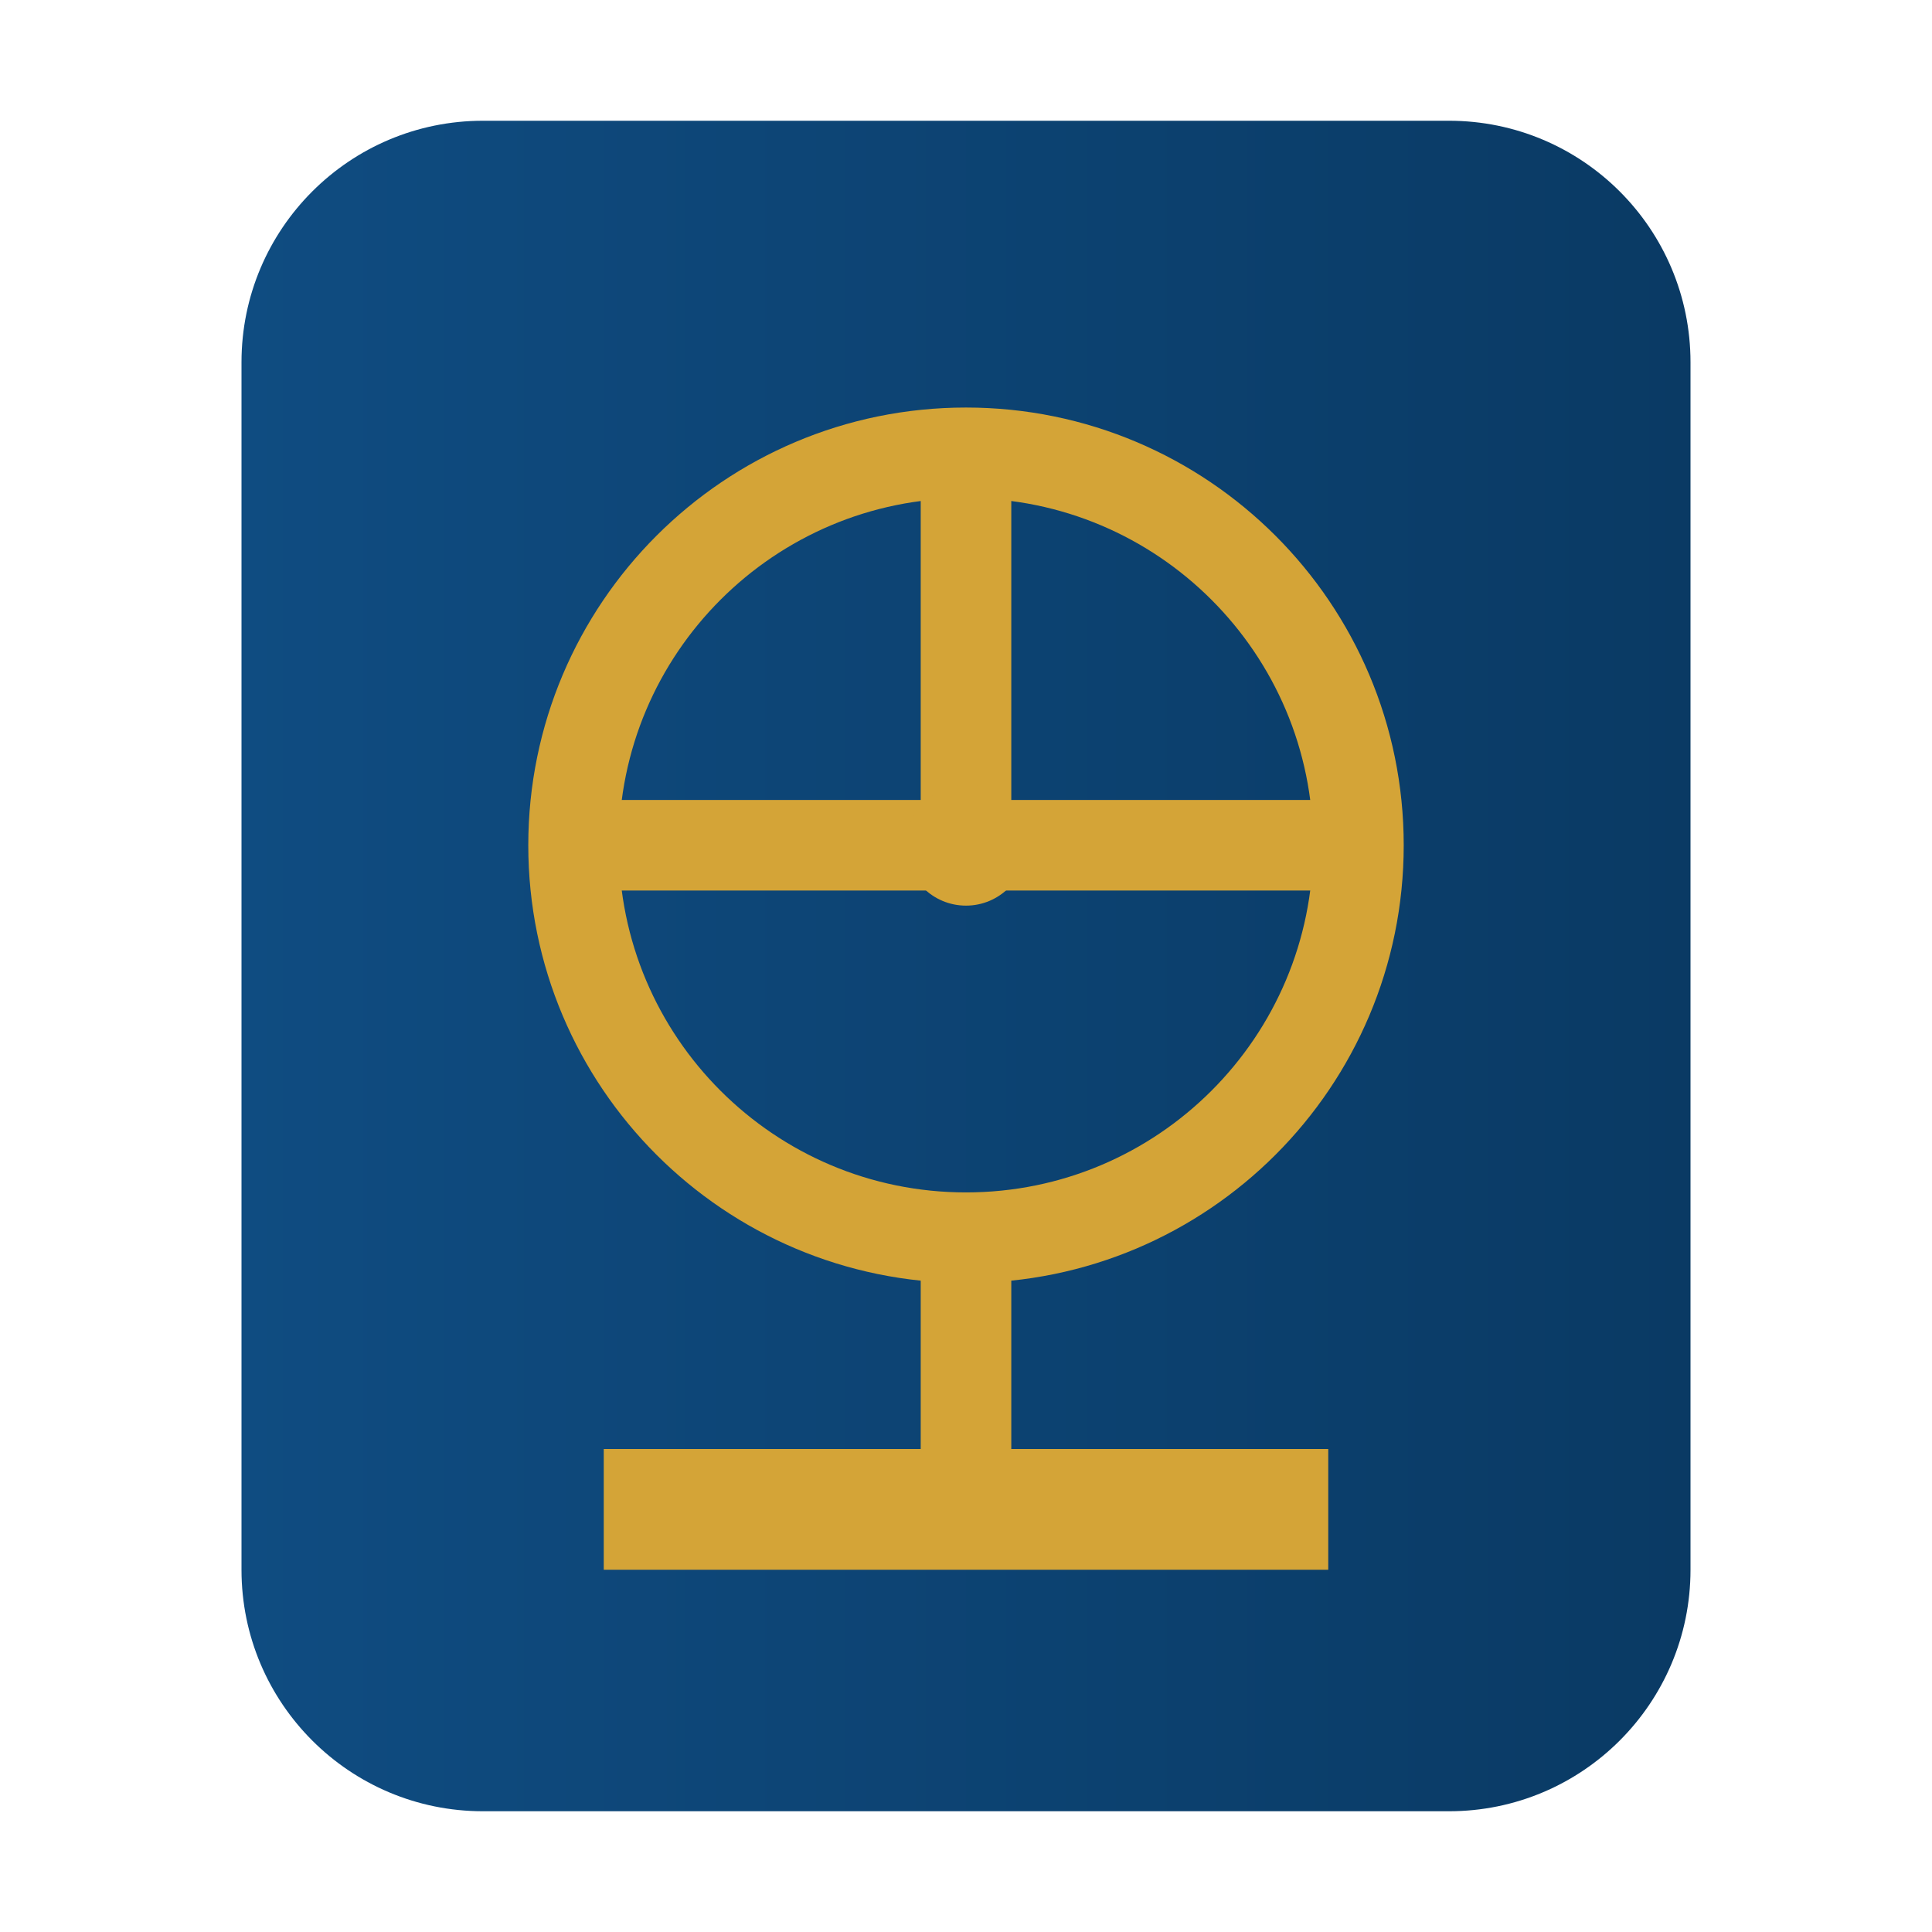
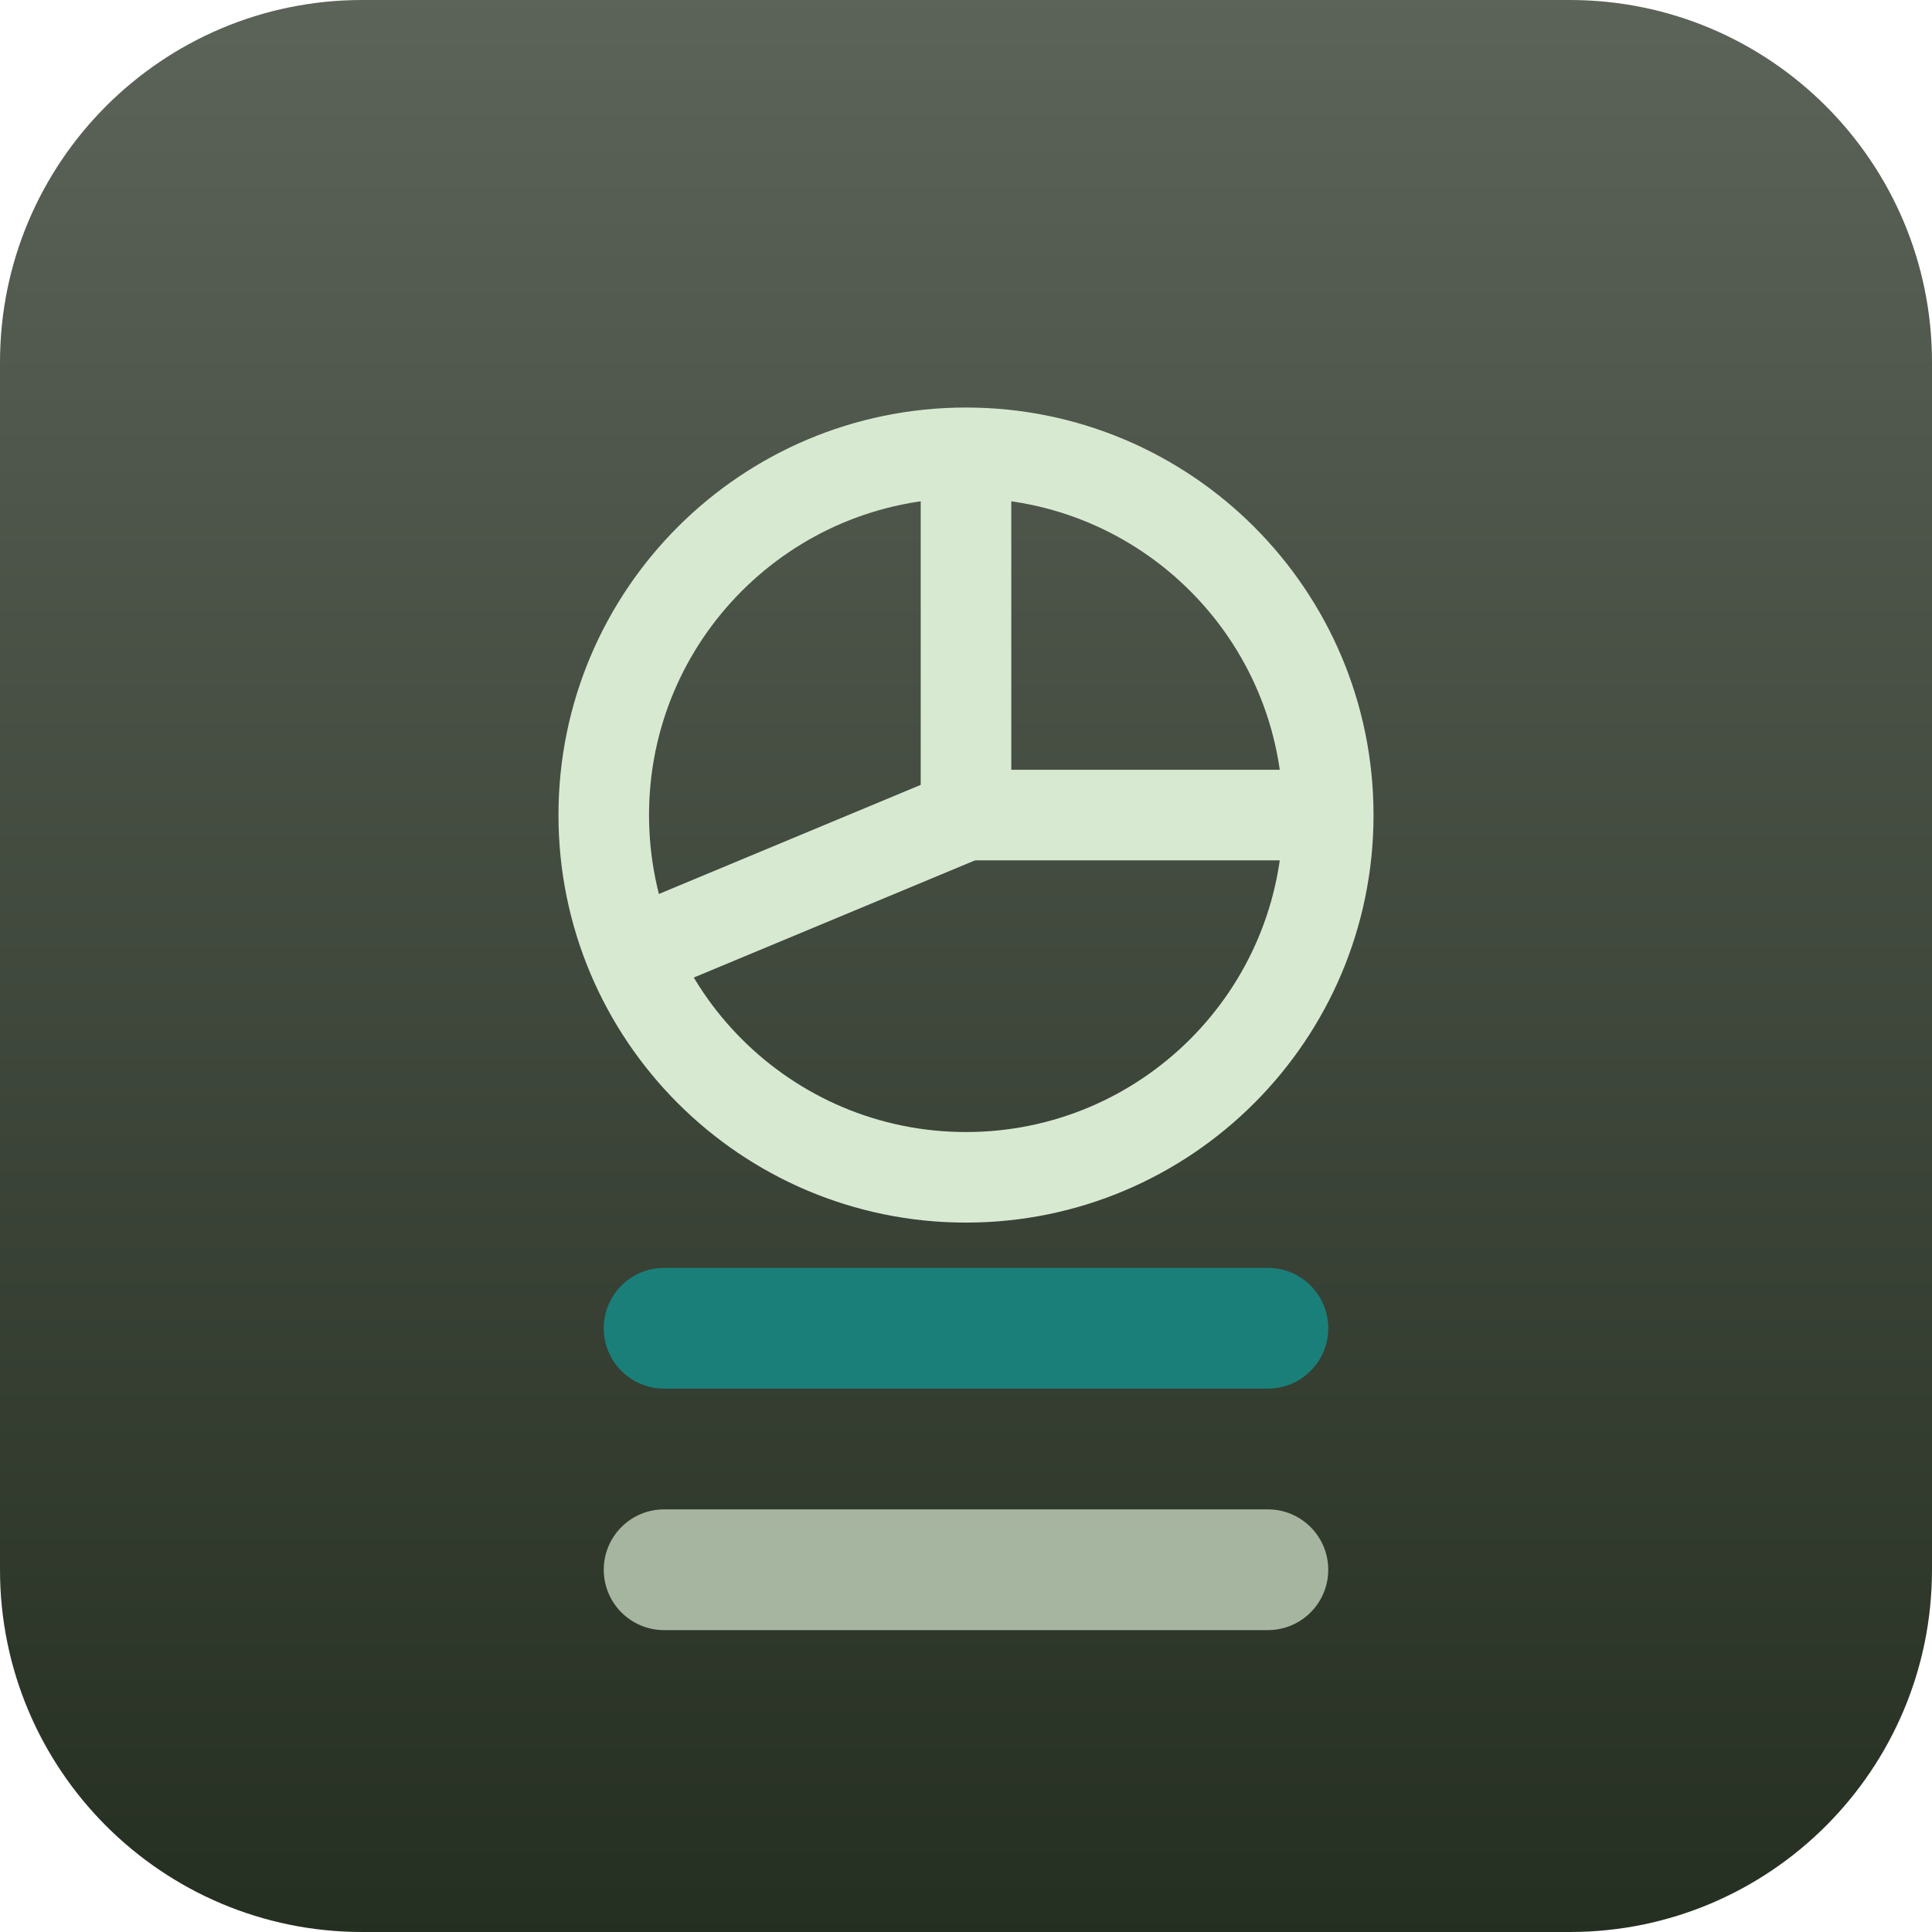
- <svg xmlns="http://www.w3.org/2000/svg" viewBox="0 0 64 64" width="64" height="64">
+ <svg xmlns="http://www.w3.org/2000/svg" viewBox="0 0 64 64" width="64" height="64" role="img" aria-label="SIN">
  <defs>
-     <linearGradient id="g1" x1="0%" y1="0%" x2="100%" y2="0%">
-       <stop offset="0%" style="stop-color:#0F4C81" />
-       <stop offset="100%" style="stop-color:#0a3a64" />
+     <linearGradient id="g" x1="0%" y1="0%" x2="0%" y2="100%">
+       <stop offset="0%" stop-color="#5c6359" />
+       <stop offset="100%" stop-color="#252f21" />
    </linearGradient>
  </defs>
-   <rect x="8" y="4" width="48" height="56" rx="8" fill="url(#g1)" />
-   <circle cx="32" cy="28" r="13" fill="none" stroke="#D4A437" stroke-width="3" />
-   <line x1="32" y1="28" x2="32" y2="15" stroke="#D4A437" stroke-width="3" />
-   <line x1="19" y1="28" x2="45" y2="28" stroke="#D4A437" stroke-width="3" />
-   <line x1="32" y1="41" x2="32" y2="51" stroke="#D4A437" stroke-width="3" />
-   <circle cx="32" cy="28" r="2" fill="#D4A437" />
-   <rect x="20" y="48" width="24" height="4" fill="#D4A437" />
+   <rect width="64" height="64" rx="12" fill="url(#g)" />
+   <circle cx="32" cy="27" r="12" fill="none" stroke="#d8e9d2" stroke-width="3" />
+   <line x1="32" y1="27" x2="32" y2="15" stroke="#d8e9d2" stroke-width="3" />
+   <line x1="32" y1="27" x2="20" y2="32" stroke="#d8e9d2" stroke-width="3" />
+   <line x1="32" y1="27" x2="44" y2="27" stroke="#d8e9d2" stroke-width="3" />
+   <rect x="20" y="42" width="24" height="4" rx="2" fill="#1b7f79" />
+   <rect x="20" y="50" width="24" height="4" rx="2" fill="#d8e9d2" opacity="0.7" />
</svg>
